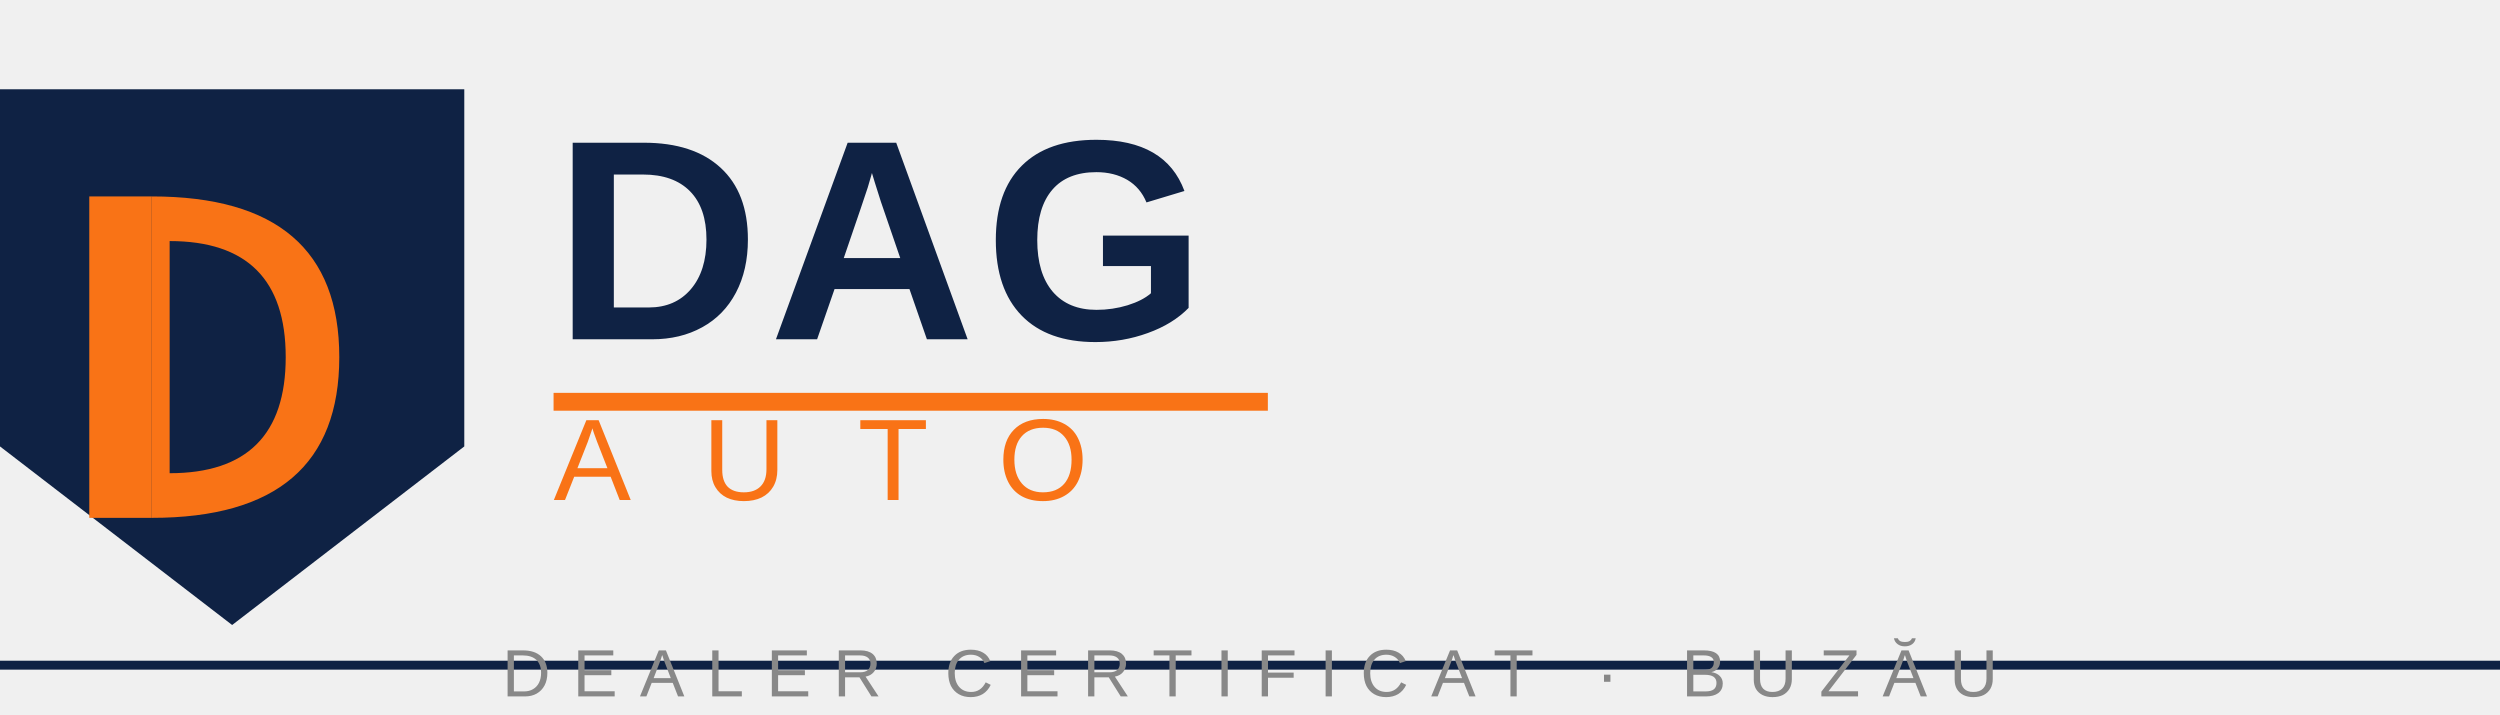
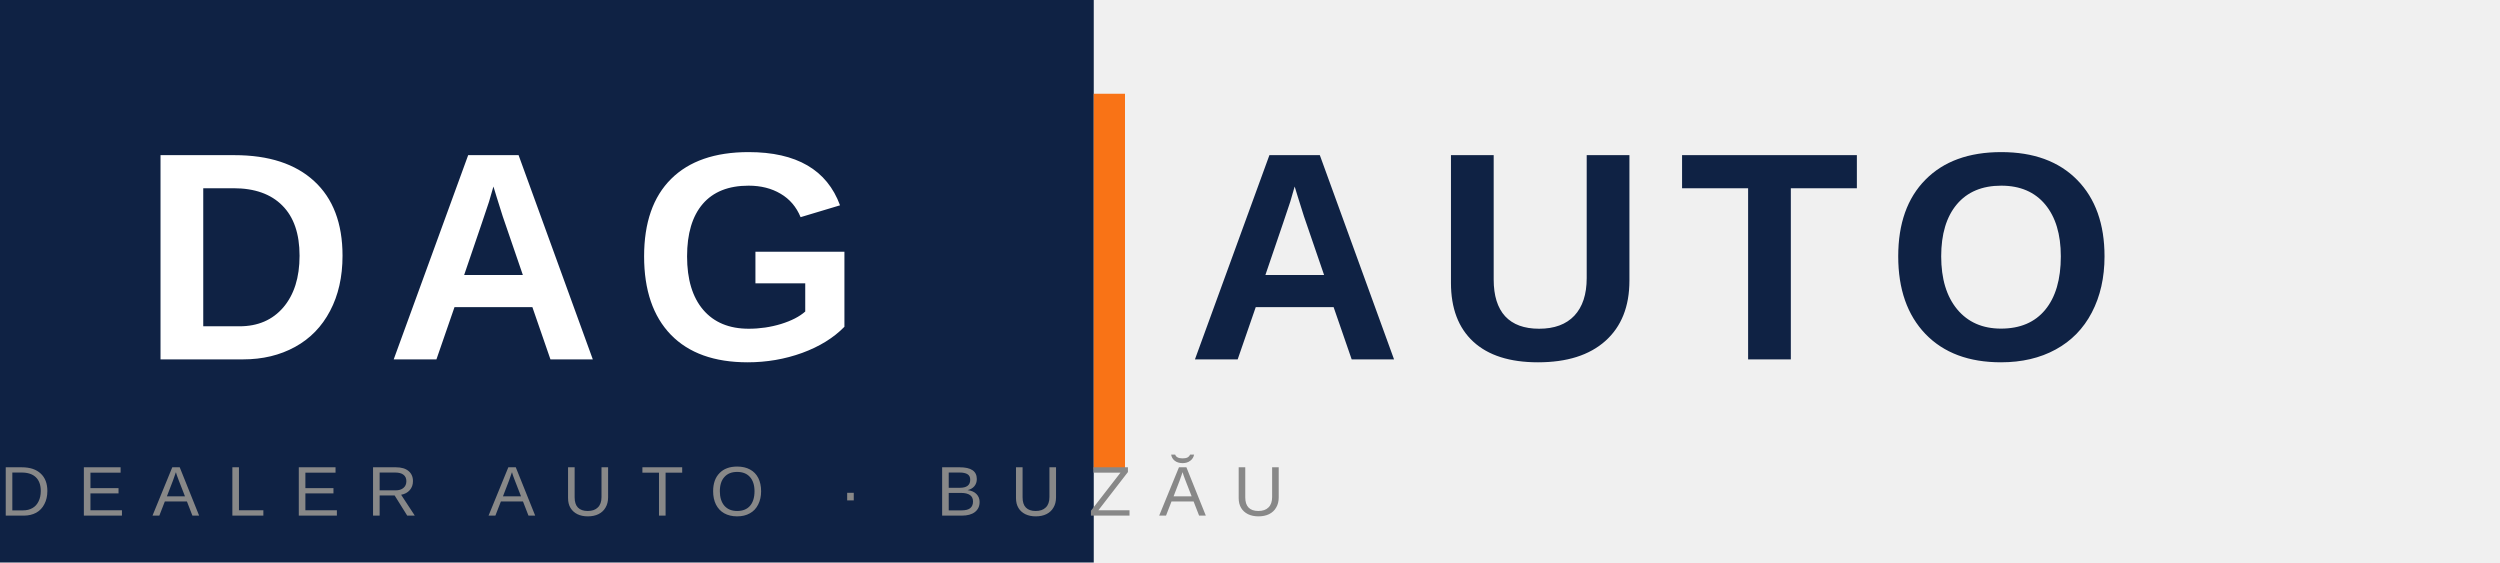
- <svg xmlns="http://www.w3.org/2000/svg" viewBox="0 0 280 80" width="280" height="80">
-   <path d="M26,10 L52,10 L52,50 L26,70 L0,50 L0,10 Z" fill="#0f2244" />
-   <rect x="10" y="22" width="7" height="36" fill="#f97316" />
-   <path d="M17,22 L17,58 Q38,58 38,40 Q38,22 17,22 Z" fill="#f97316" />
-   <path d="M19,27 L19,53 Q32,53 32,40 Q32,27 19,27 Z" fill="#0f2244" />
-   <text x="62" y="38" font-size="32" font-weight="900" fill="#0f2244" font-family="'Arial Black',Arial,sans-serif" letter-spacing="1">DAG</text>
-   <rect x="62" y="44" width="80" height="2" fill="#f97316" />
-   <text x="62" y="56" font-size="13" font-weight="400" fill="#f97316" font-family="Arial,sans-serif" letter-spacing="8">AUTO</text>
-   <rect x="0" y="74" width="280" height="1" fill="#0f2244" />
-   <text x="140" y="78" font-size="7.5" fill="#888888" font-family="Arial,sans-serif" letter-spacing="2.5" text-anchor="middle">DEALER CERTIFICAT · BUZĂU</text>
+ <svg xmlns="http://www.w3.org/2000/svg" viewBox="0 0 320 72" width="320" height="72">
+   <rect x="0" y="0" width="140" height="72" fill="#0f2244" />
+   <text x="18" y="46" font-size="38" font-weight="900" fill="#ffffff" font-family="'Arial Black', Arial, sans-serif" letter-spacing="4">DAG</text>
+   <rect x="140" y="12" width="4" height="48" fill="#f97316" />
+   <text x="152" y="46" font-size="38" font-weight="900" fill="#0f2244" font-family="'Arial Black', Arial, sans-serif" letter-spacing="4">AUTO</text>
+   <text x="0" y="66" font-size="9" fill="#888888" font-family="Arial, sans-serif" letter-spacing="3.5">DEALER AUTO · BUZĂU</text>
</svg>
